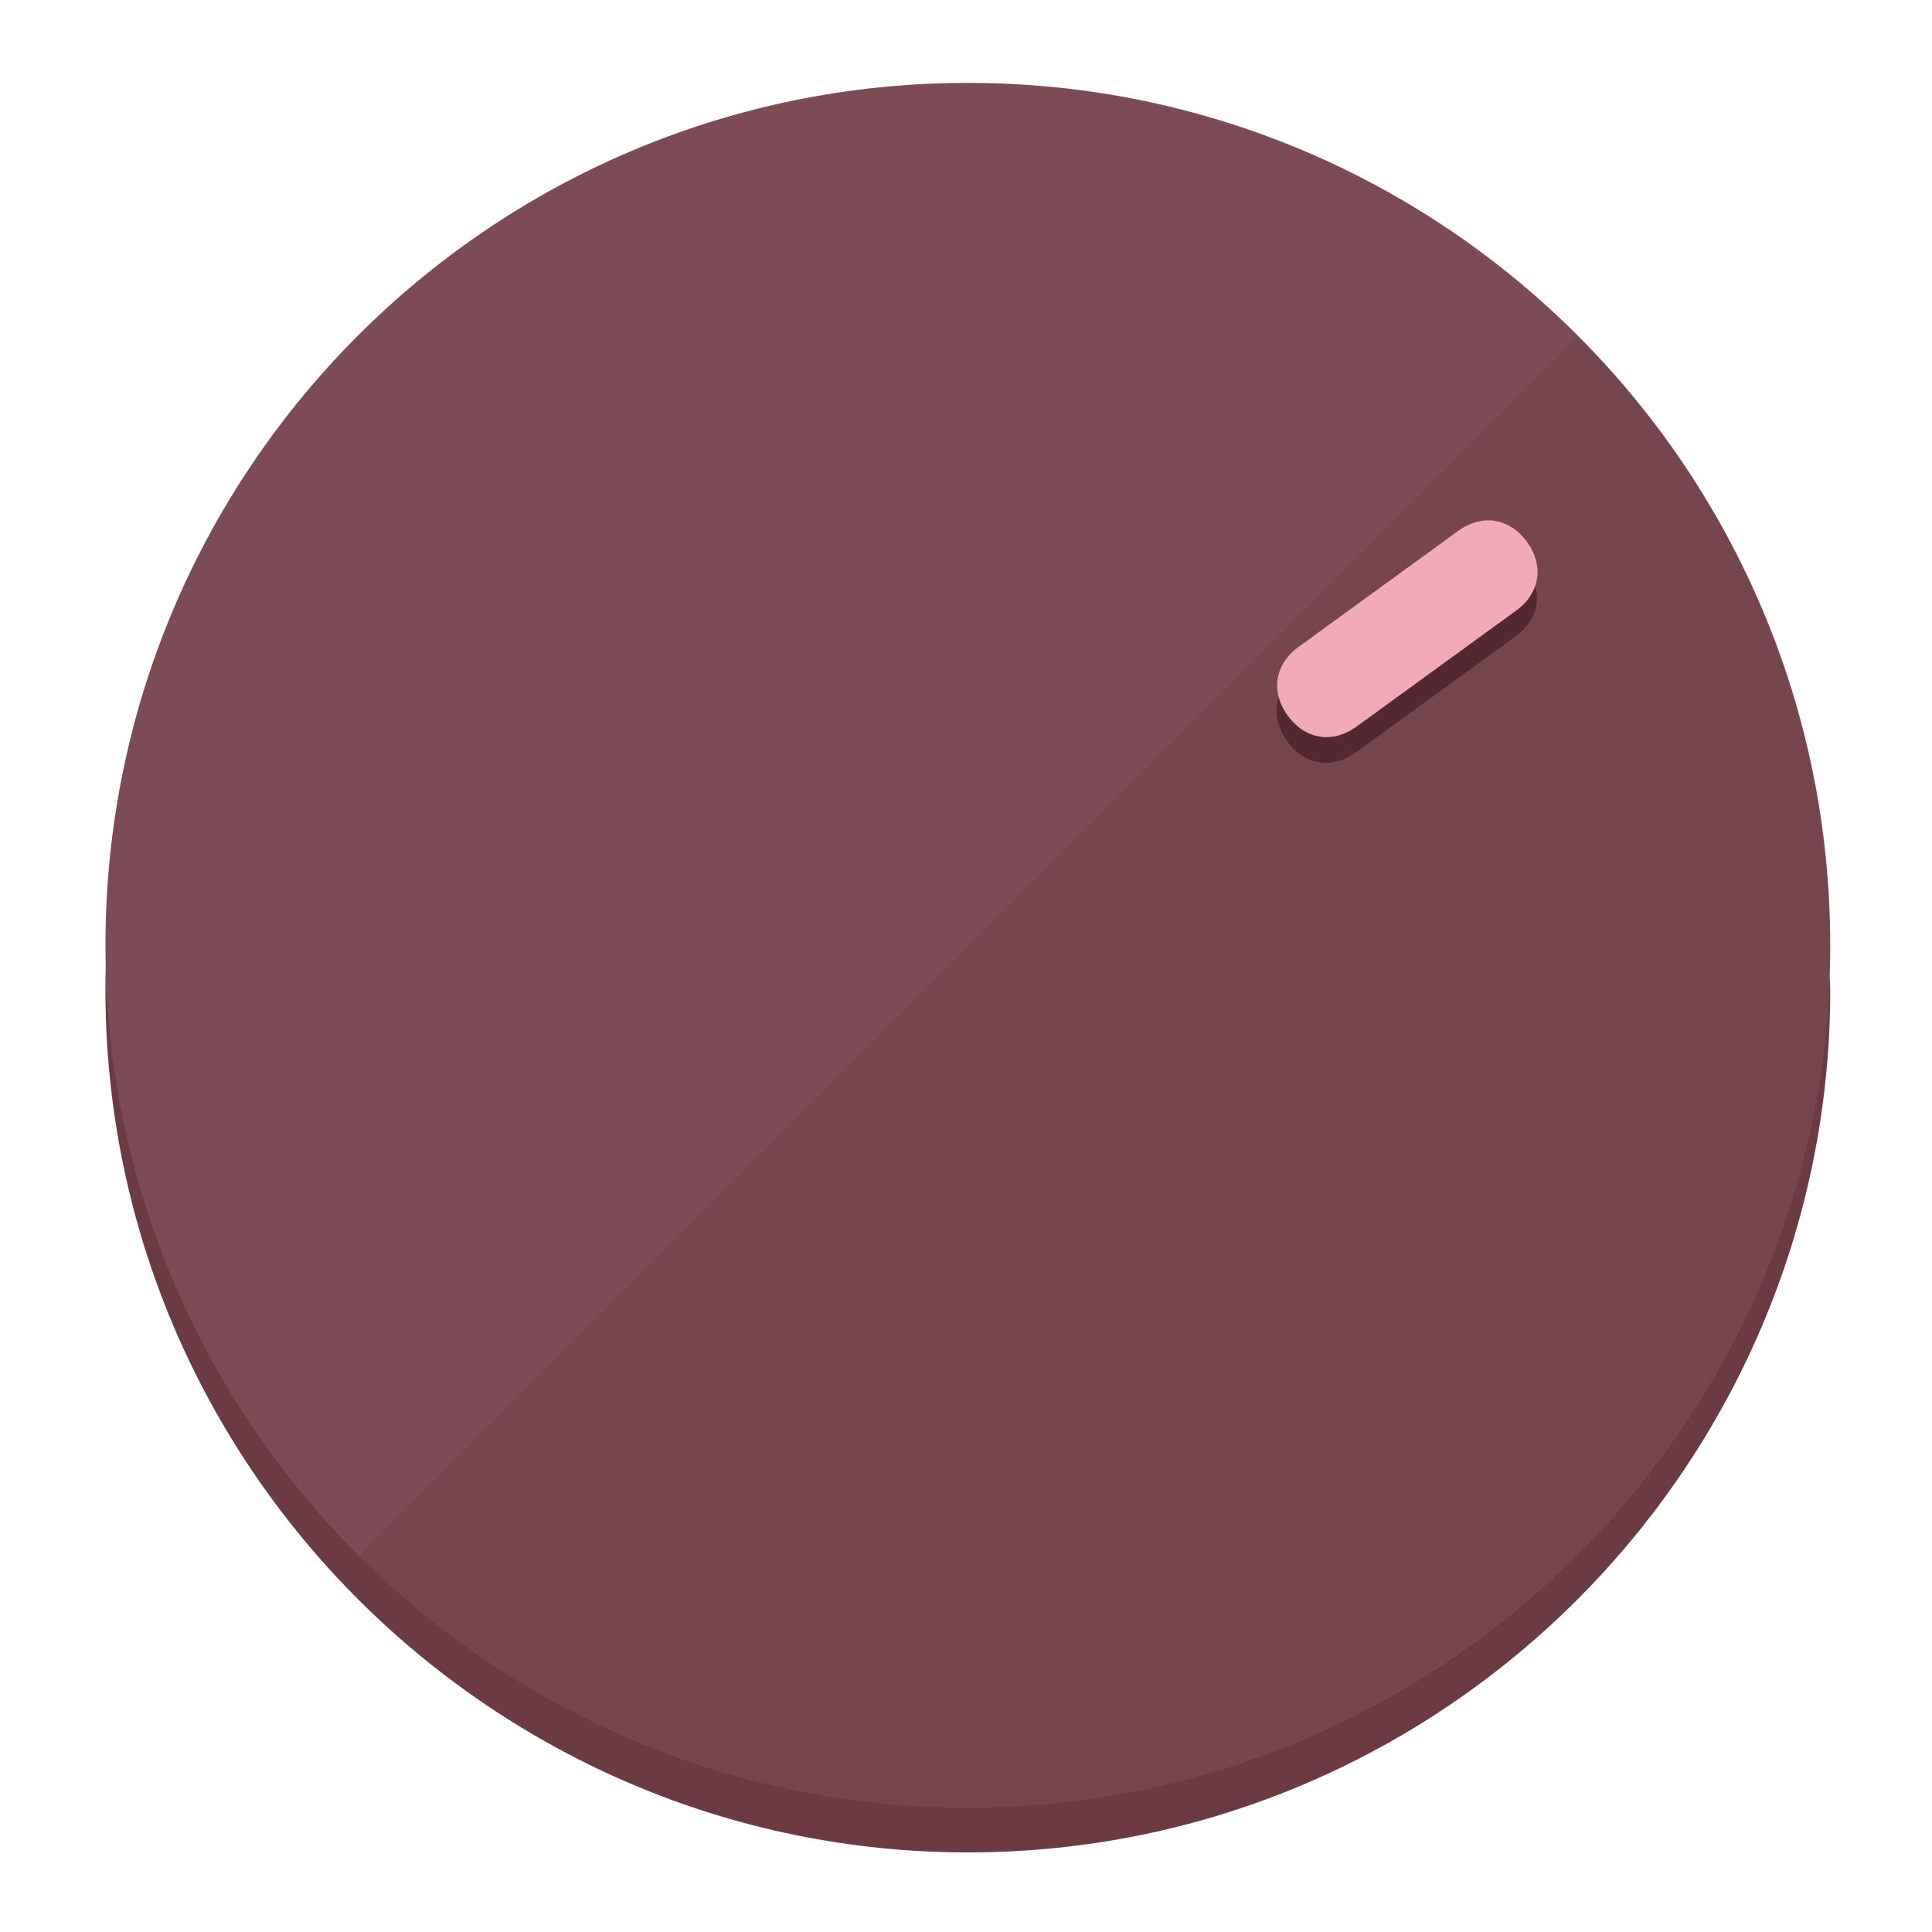
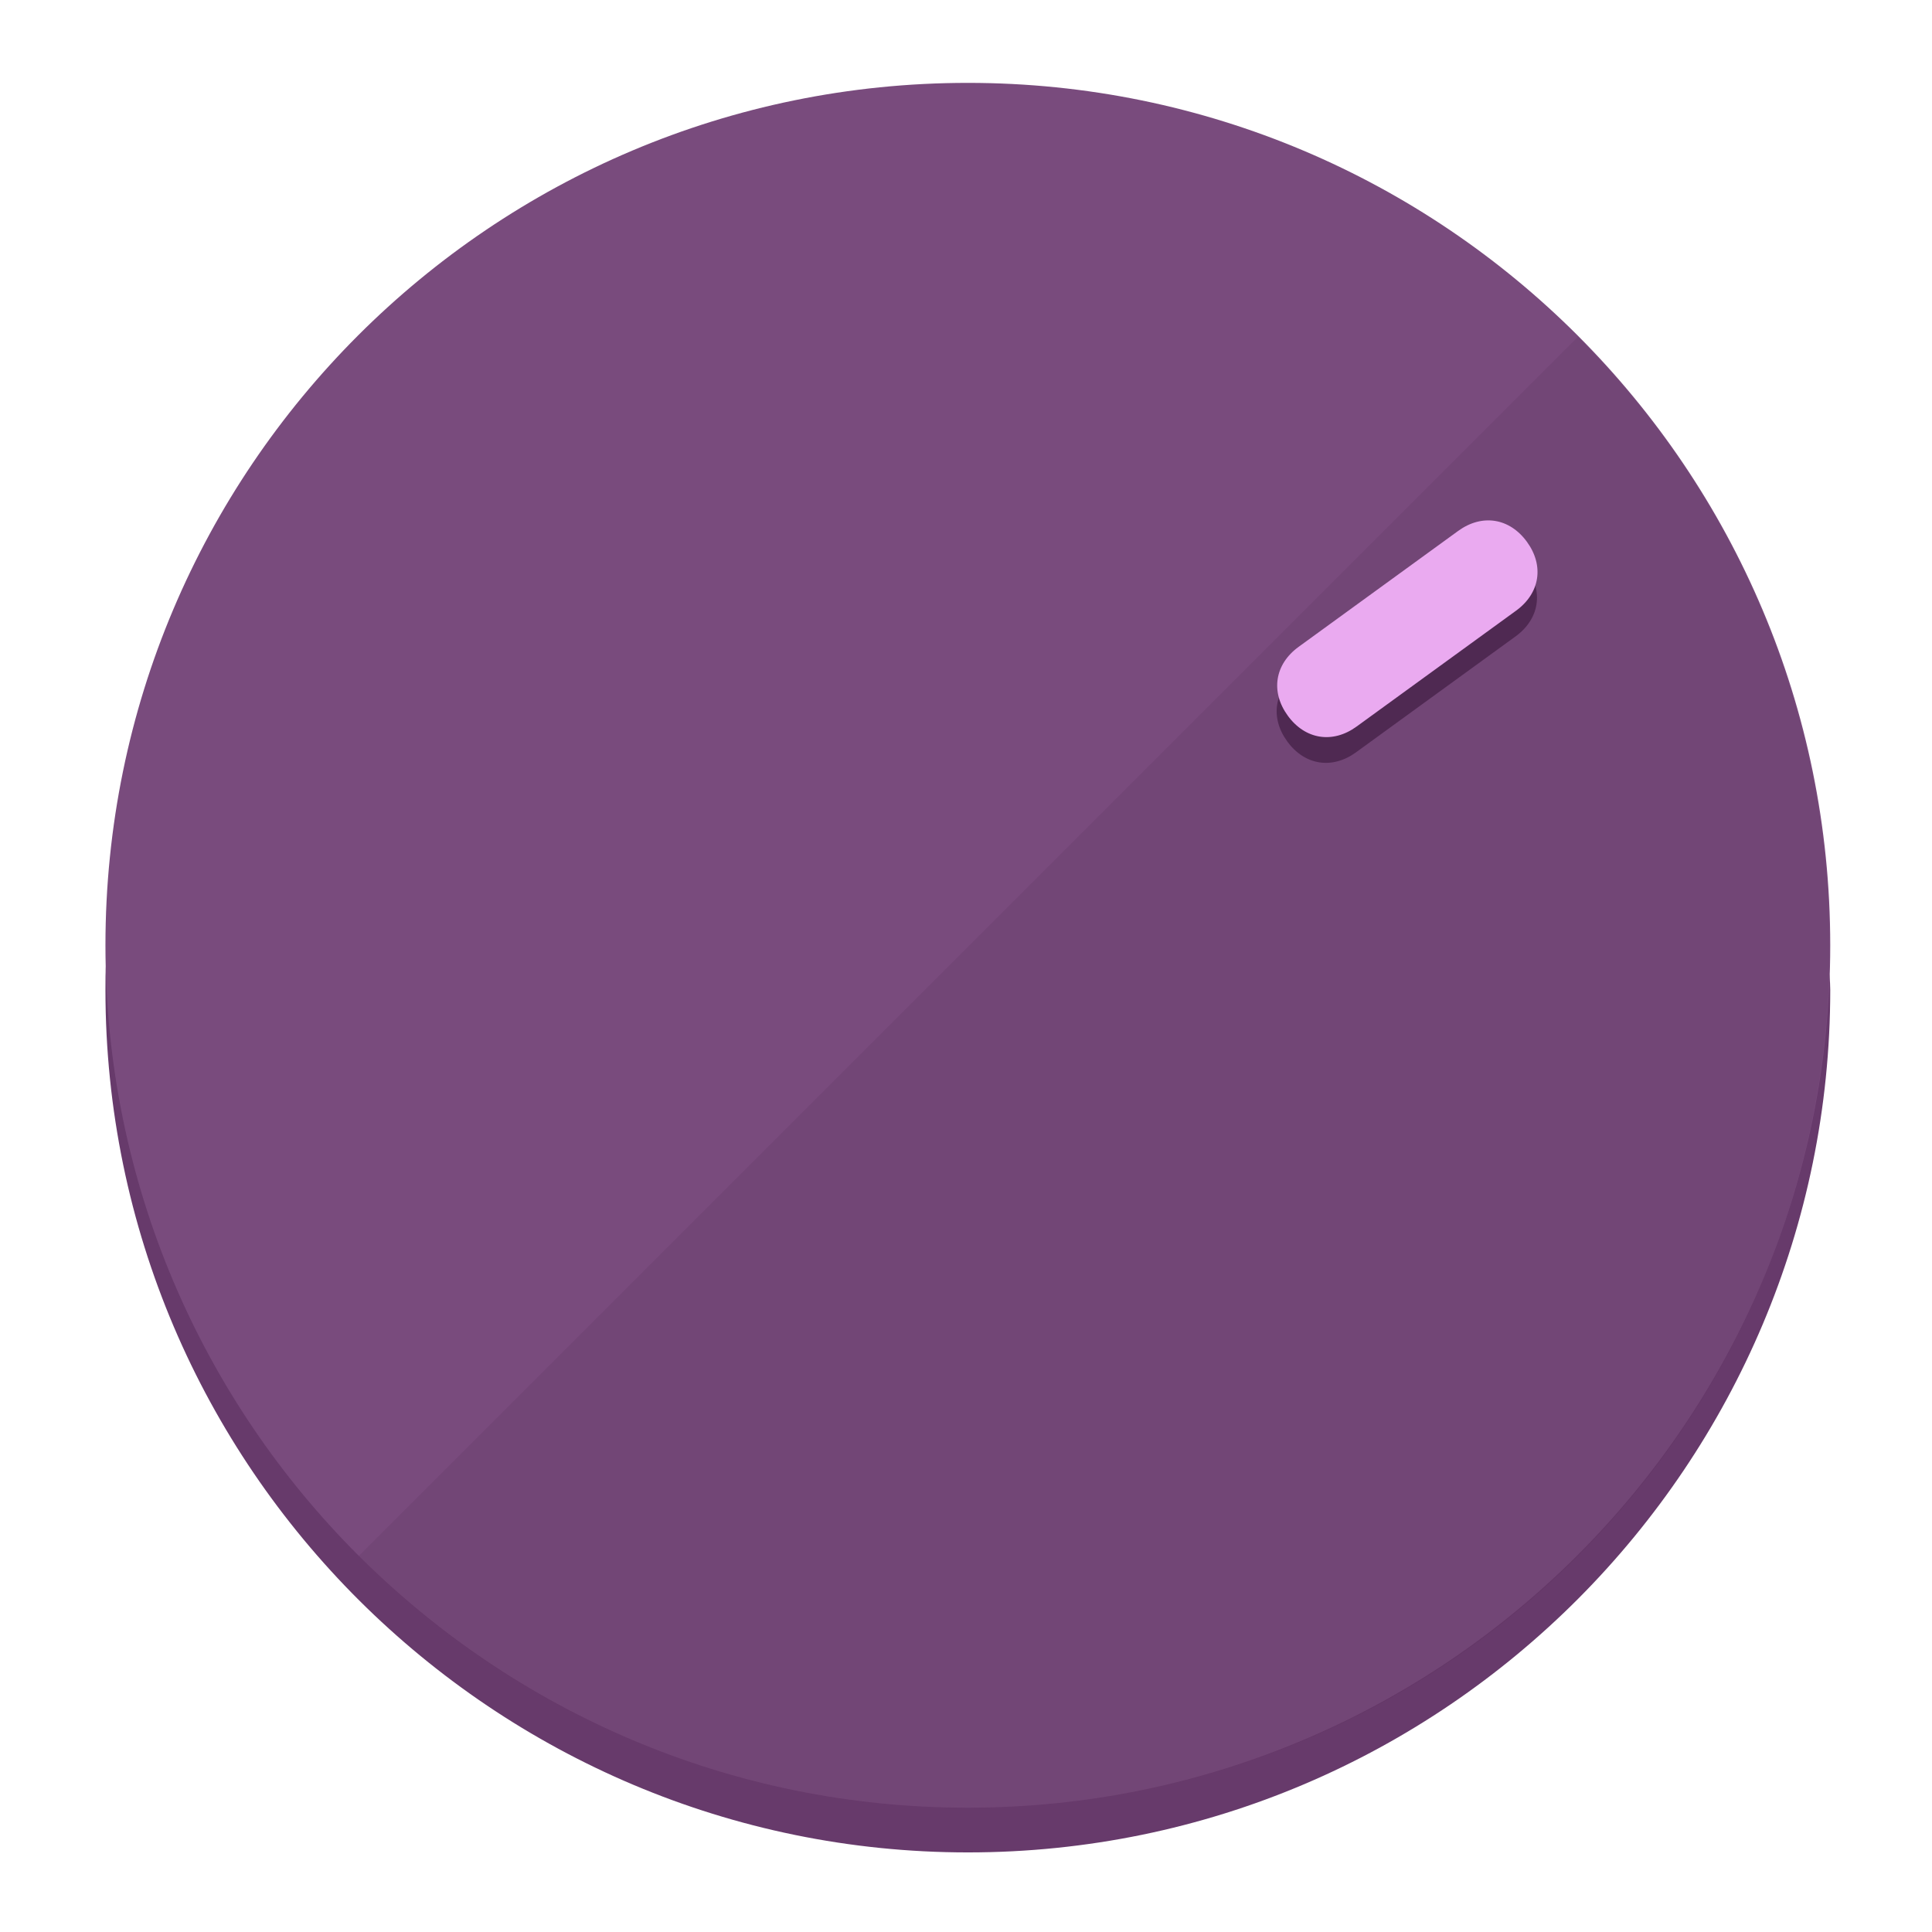
<svg xmlns="http://www.w3.org/2000/svg" height="120px" width="120px" version="1.1" id="Layer_1" viewBox="0 0 496.8 496.8" xml:space="preserve">
  <defs id="defs23" />
  <g id="g3158">
-     <path style="display:inline;fill:#6B3A43;fill-opacity:1;stroke-width:1.584" d="m 248.875,445.92 c 116.582,0 212.89,-91.238 220.493,-205.286 0,5.069 1.267,8.87 1.267,13.939 0,121.651 -98.842,221.76 -221.76,221.76 -121.651,0 -221.76,-98.842 -221.76,-221.76 0,-5.069 0,-8.87 1.267,-13.939 7.603,114.048 103.91,205.286 220.493,205.286 z" id="path8" />
-     <circle style="display:inline;fill:#7D4B55;fill-opacity:1;stroke-width:1.584" cx="248.875" cy="243.071" r="221.76" id="circle12" />
-     <path style="display:inline;fill:#522931;fill-opacity:0.154;stroke-width:1.587" d="m 405.744,86.606 c 86.308,86.308 86.308,227.193 0,313.5 -86.308,86.308 -227.193,86.308 -313.5,0" id="path14" />
+     <path style="display:inline;fill:#673A6B;fill-opacity:1;stroke-width:1.584" d="m 248.875,445.92 c 116.582,0 212.89,-91.238 220.493,-205.286 0,5.069 1.267,8.87 1.267,13.939 0,121.651 -98.842,221.76 -221.76,221.76 -121.651,0 -221.76,-98.842 -221.76,-221.76 0,-5.069 0,-8.87 1.267,-13.939 7.603,114.048 103.91,205.286 220.493,205.286 z" id="path8" />
+     <circle style="display:inline;fill:#794B7D;fill-opacity:1;stroke-width:1.584" cx="248.875" cy="243.071" r="221.76" id="circle12" />
+     <path style="display:inline;fill:#4F2952;fill-opacity:0.154;stroke-width:1.587" d="m 405.744,86.606 c 86.308,86.308 86.308,227.193 0,313.5 -86.308,86.308 -227.193,86.308 -313.5,0" id="path14" />
  </g>
  <g id="g3198">
    <circle style="display:none;fill:#000000;fill-opacity:0;stroke-width:1.584" cx="343.108" cy="-57.84" r="221.76" id="circle12-3" transform="rotate(54)" />
-     <path style="display:inline;fill:#522931;fill-opacity:1;stroke-width:1.584" d="m 348.699,193.447 c -6.151,4.469 -13.231,3.348 -17.7,-2.803 v 0 c -4.469,-6.151 -3.348,-13.231 2.803,-17.7 l 41.007,-29.794 c 6.151,-4.469 13.231,-3.348 17.7,2.803 v 0 c 4.469,6.151 3.348,13.231 -2.803,17.7 z" id="path3789" />
-     <path style="display:inline;fill:#F0AAB8;stroke-width:1.584" d="m 348.836,186.828 c -6.151,4.469 -13.231,3.348 -17.7,-2.803 v 0 c -4.469,-6.151 -3.348,-13.231 2.803,-17.7 l 41.007,-29.794 c 6.151,-4.469 13.231,-3.348 17.7,2.803 v 0 c 4.469,6.151 3.348,13.231 -2.803,17.7 z" id="path915" />
+     <path style="display:inline;fill:#4F2952;fill-opacity:1;stroke-width:1.584" d="m 348.699,193.447 c -6.151,4.469 -13.231,3.348 -17.7,-2.803 v 0 c -4.469,-6.151 -3.348,-13.231 2.803,-17.7 l 41.007,-29.794 c 6.151,-4.469 13.231,-3.348 17.7,2.803 v 0 c 4.469,6.151 3.348,13.231 -2.803,17.7 z" id="path3789" />
+     <path style="display:inline;fill:#EAAAF0;stroke-width:1.584" d="m 348.836,186.828 c -6.151,4.469 -13.231,3.348 -17.7,-2.803 v 0 c -4.469,-6.151 -3.348,-13.231 2.803,-17.7 l 41.007,-29.794 c 6.151,-4.469 13.231,-3.348 17.7,2.803 v 0 c 4.469,6.151 3.348,13.231 -2.803,17.7 z" id="path915" />
  </g>
</svg>
